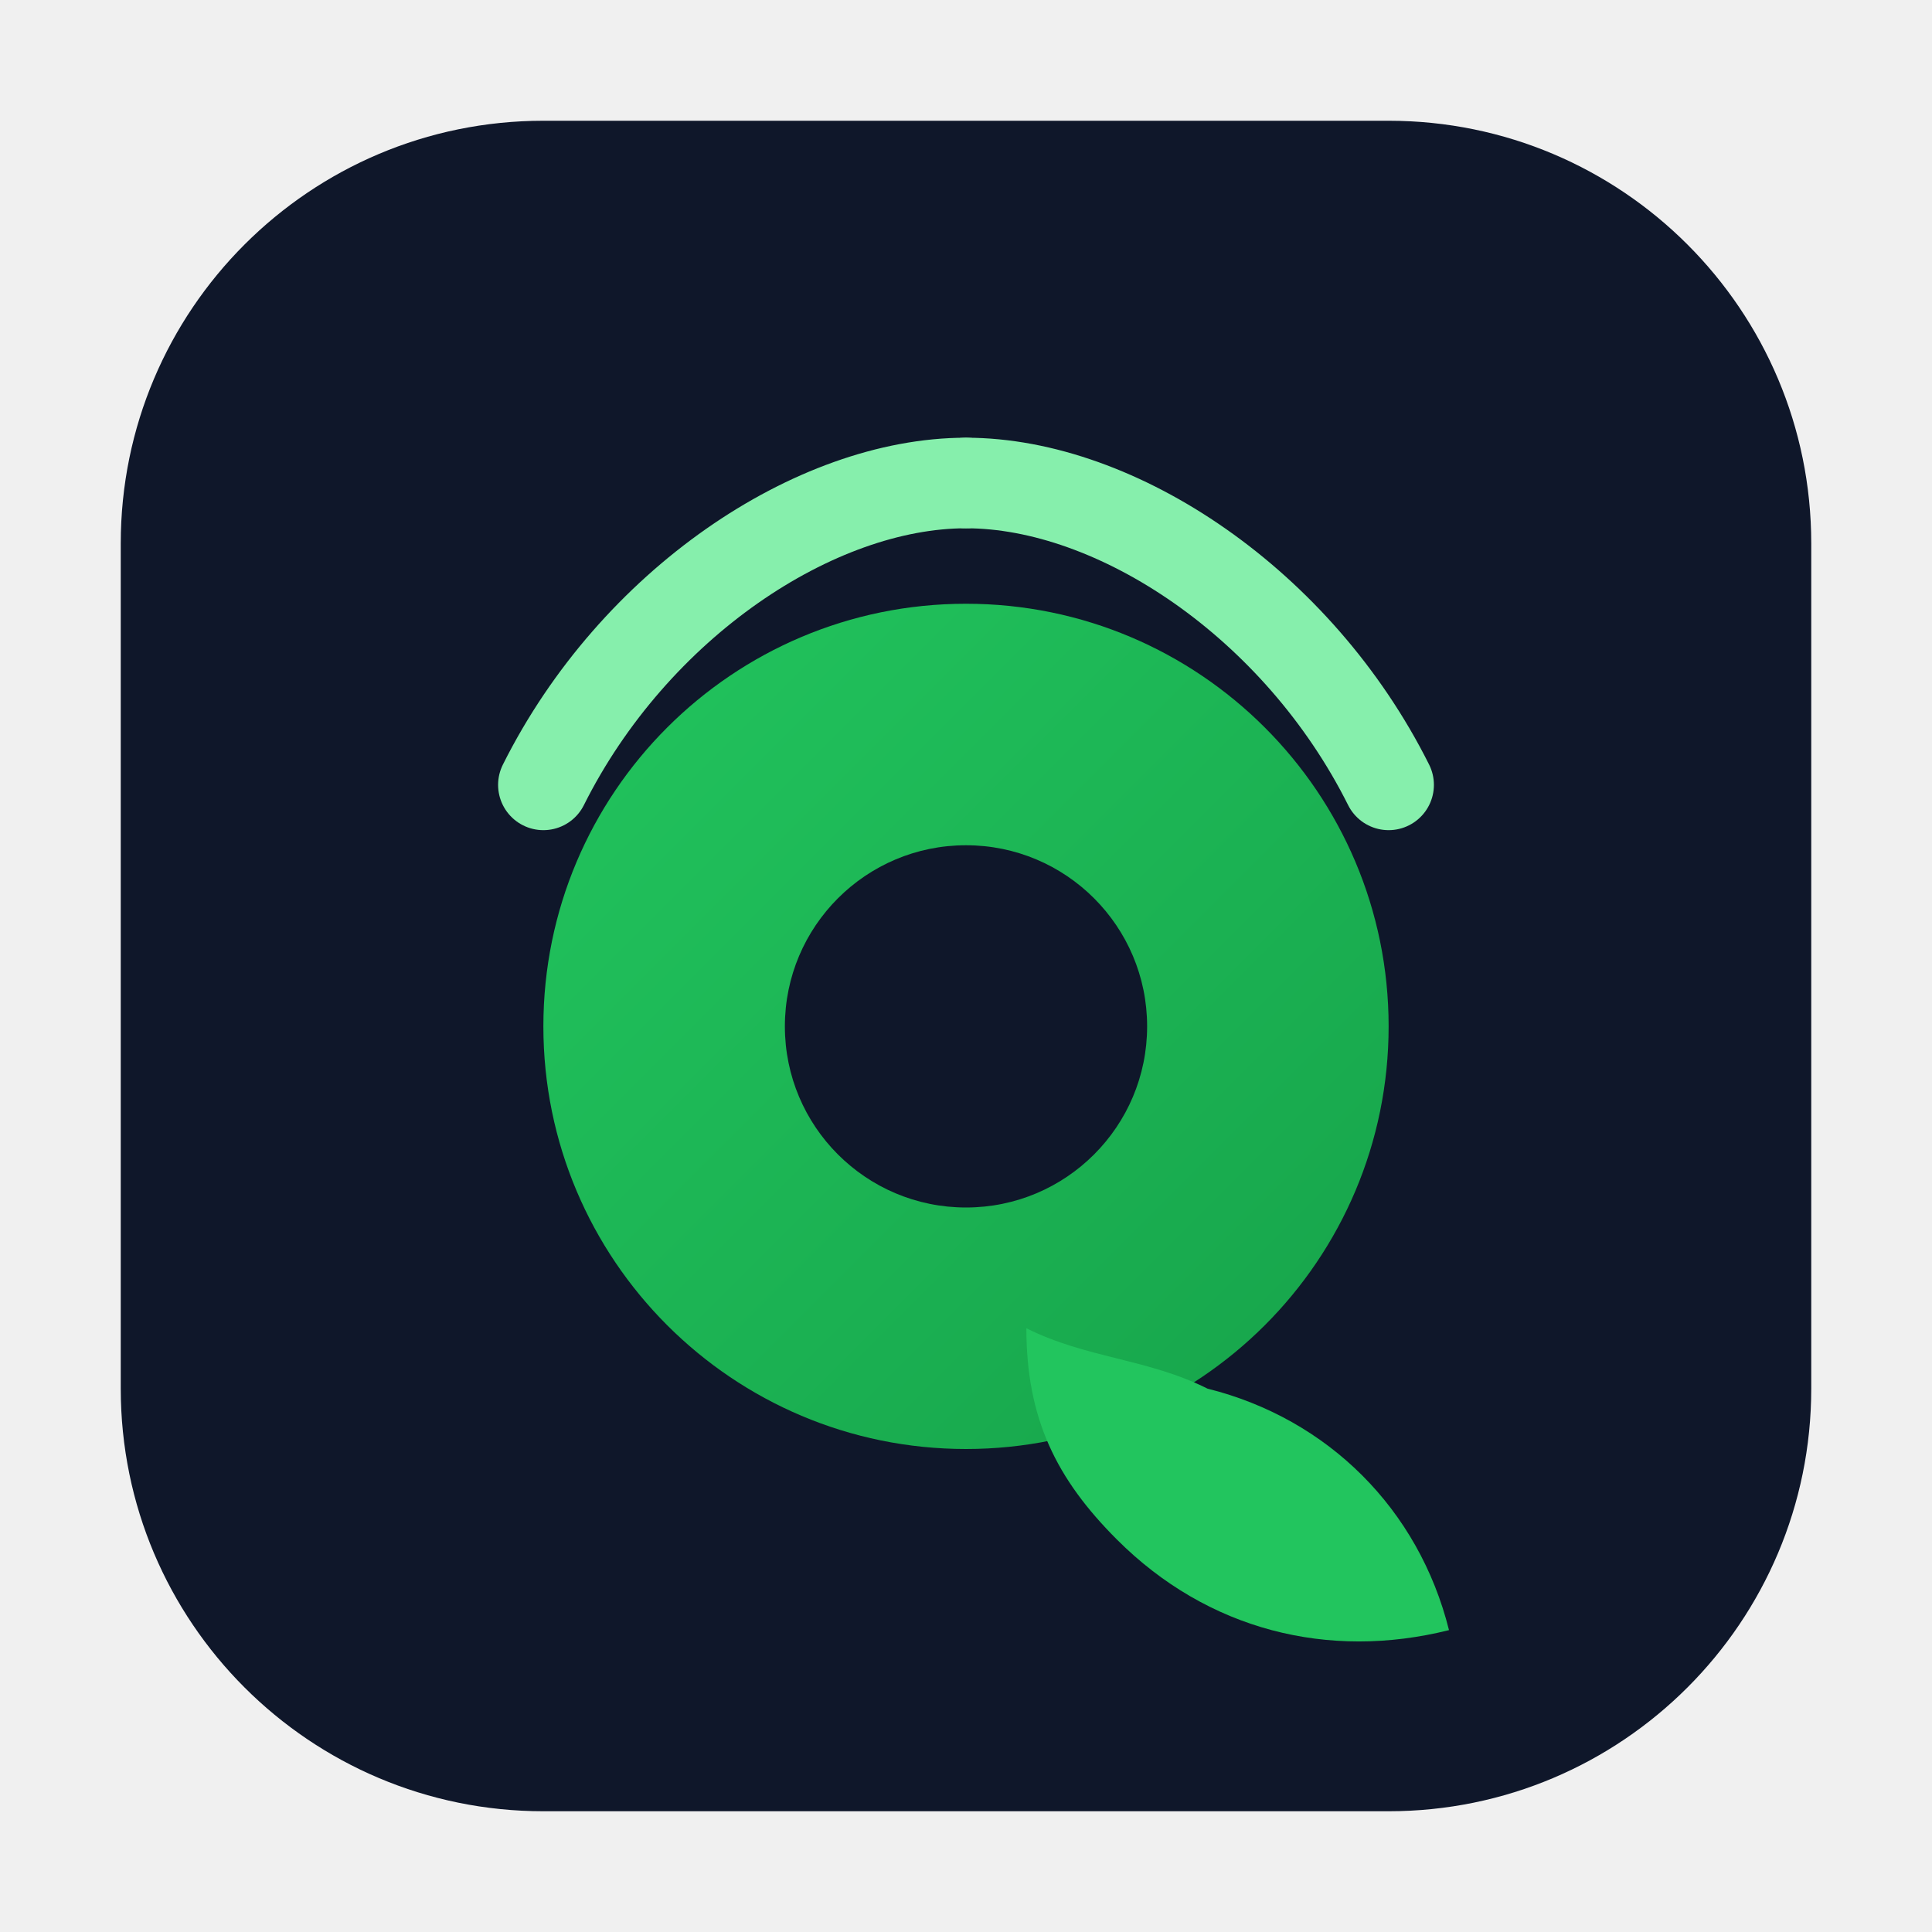
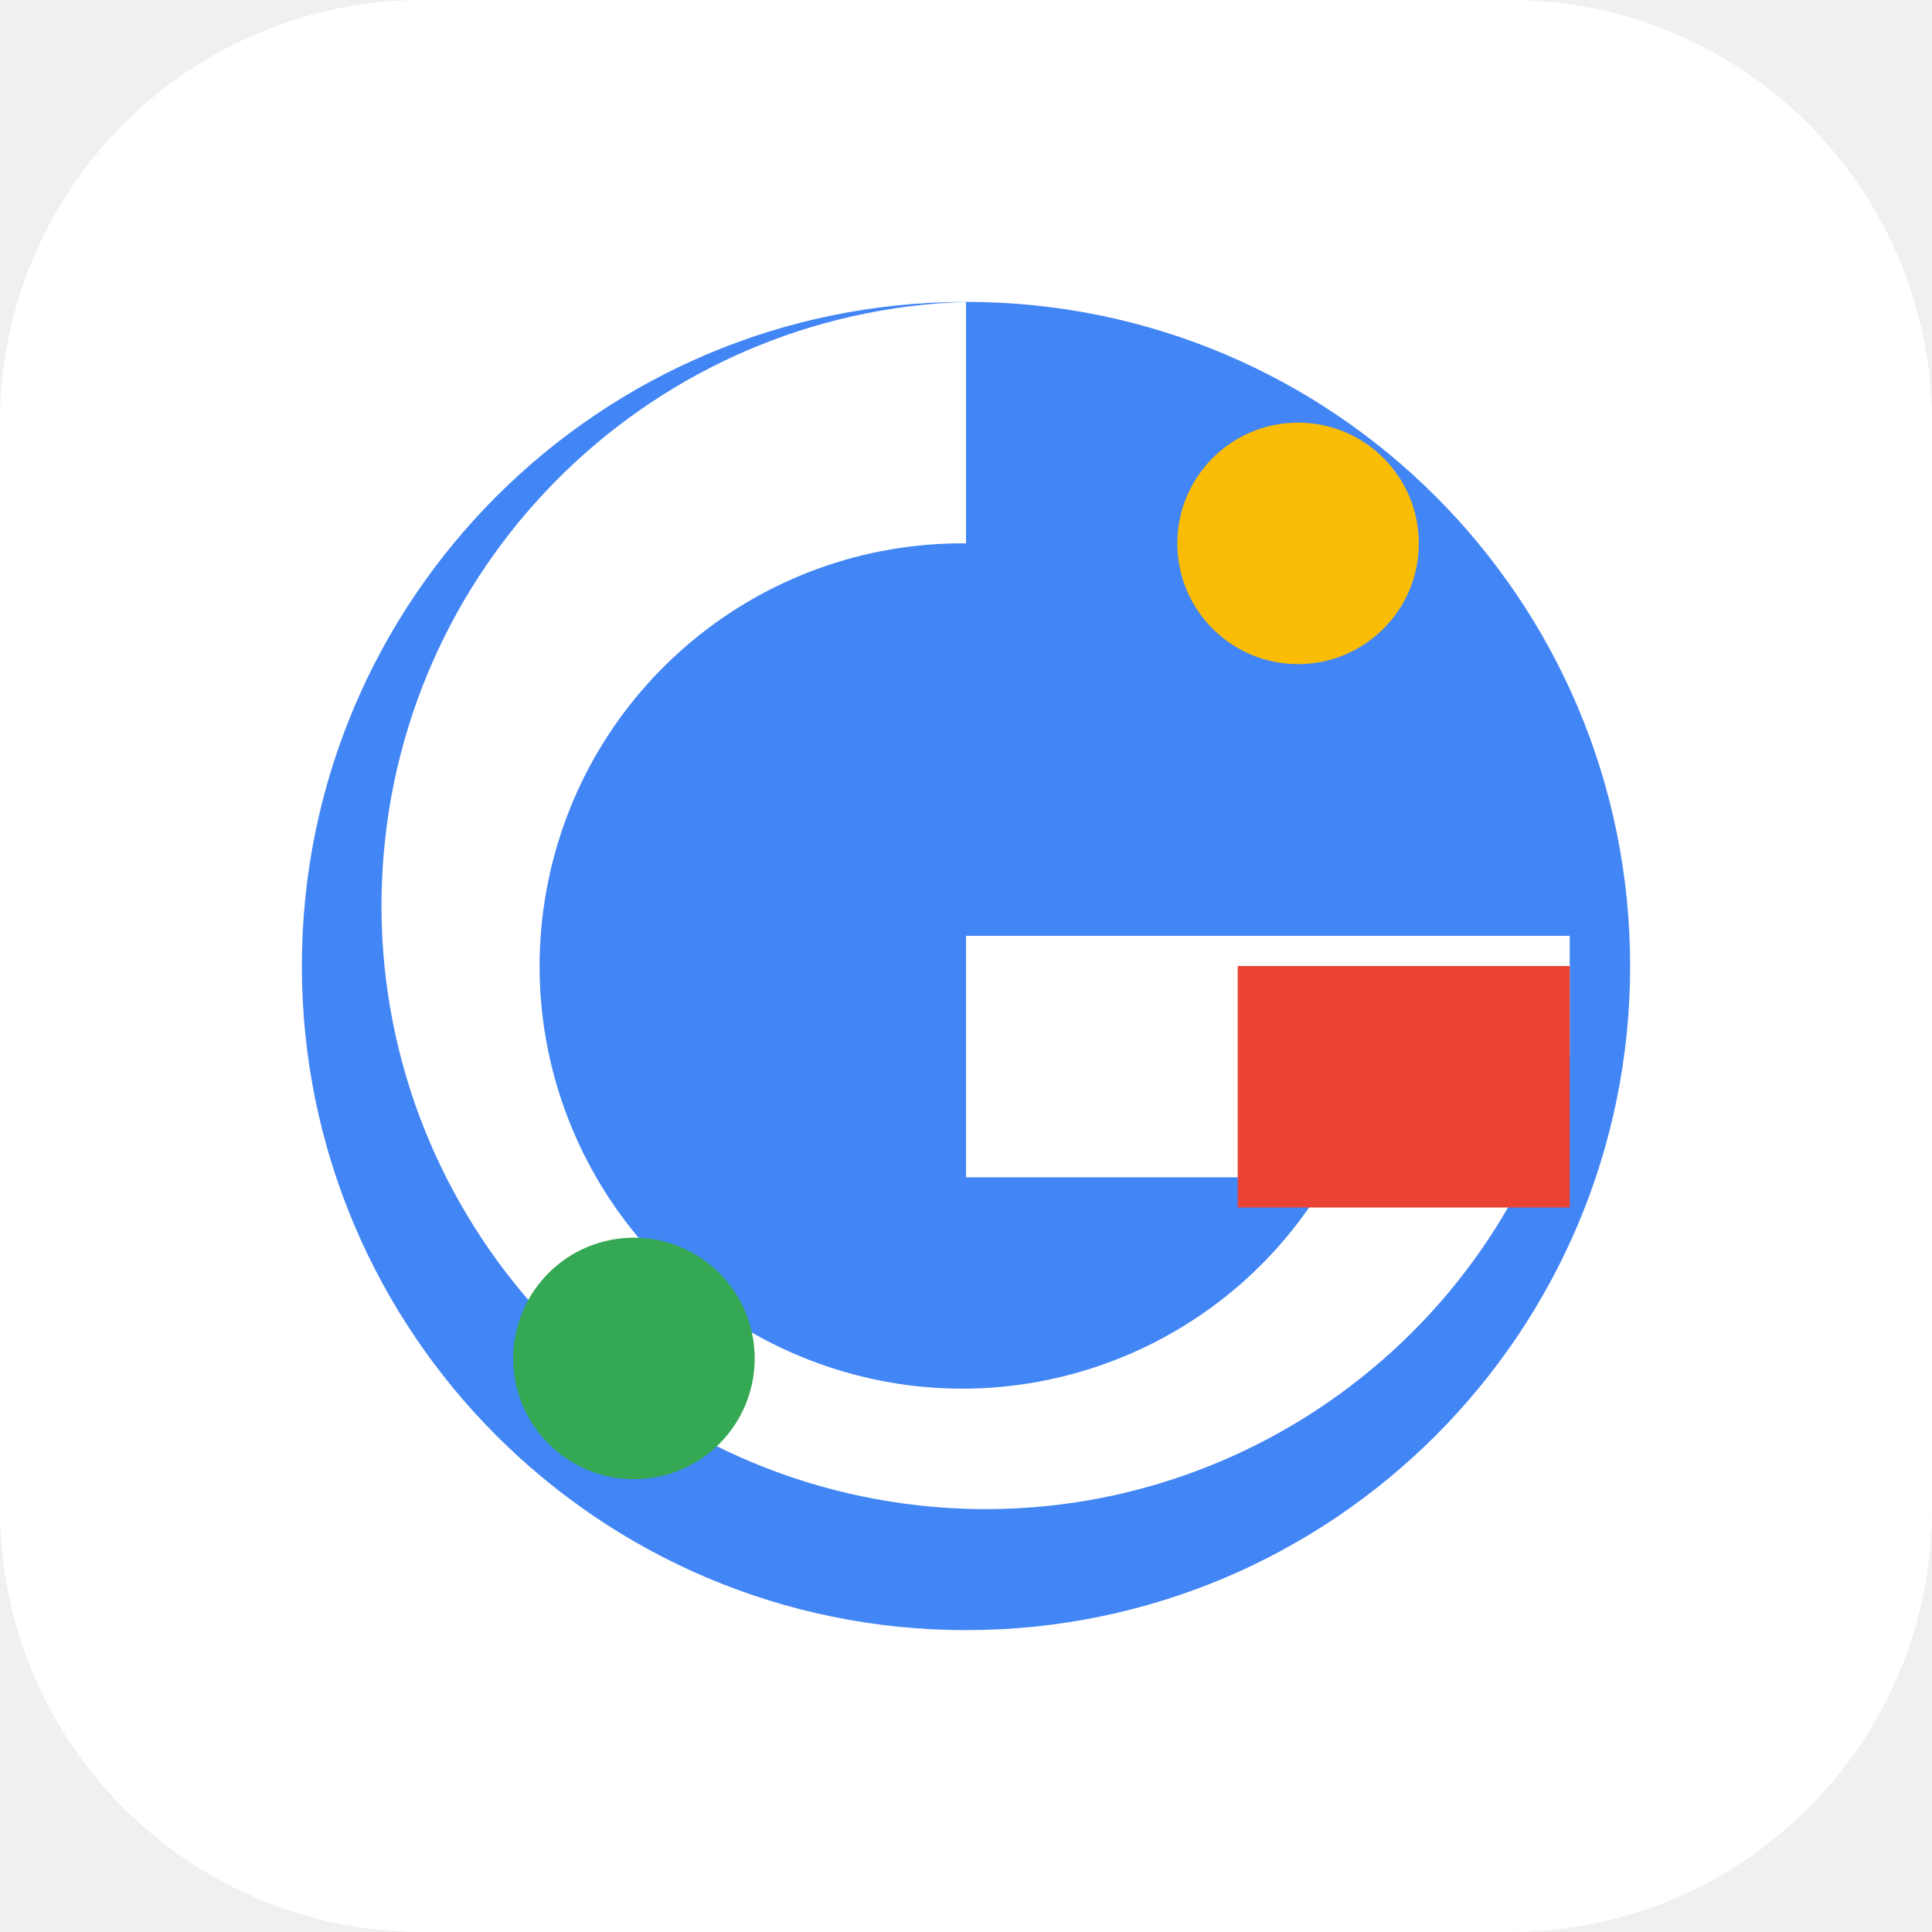
- <svg xmlns="http://www.w3.org/2000/svg" width="64" height="64" viewBox="0 0 64 64" role="img" aria-label="Smart farm sensor icon">
-   <defs>
-     <linearGradient id="g" x1="0" y1="0" x2="1" y2="1">
-       <stop offset="0" stop-color="#22c55e" />
-       <stop offset="1" stop-color="#16a34a" />
-     </linearGradient>
-   </defs>
-   <rect x="4" y="4" width="56" height="56" rx="14" fill="#0f172a" />
-   <circle cx="32" cy="34" r="14" fill="url(#g)" />
-   <circle cx="32" cy="34" r="6" fill="#0f172a" />
-   <path d="M18 26c3-6 9-10 14-10" fill="none" stroke="#86efac" stroke-width="3" stroke-linecap="round" />
-   <path d="M46 26c-3-6-9-10-14-10" fill="none" stroke="#86efac" stroke-width="3" stroke-linecap="round" />
-   <path d="M40 46c4 1 7 4 8 8-4 1-8 0-11-3-2-2-3-4-3-7 2 1 4 1 6 2z" fill="#22c55e" />
+ <svg xmlns="http://www.w3.org/2000/svg" width="64" height="64" viewBox="0 0 64 64" role="img" aria-label="GDG Coimbatore logo">
+   <rect width="64" height="64" rx="14" fill="#fff" />
+   <circle cx="32" cy="32" r="22" fill="#4285F4" />
+   <path d="M32 18a14 14 0 1 0 12 21H32v-8h20v4a20 20 0 1 1-20-25z" fill="#fff" />
+   <path d="M41 32h11v8H41z" fill="#EA4335" />
+   <circle cx="21" cy="45" r="4" fill="#34A853" />
+   <circle cx="43" cy="18" r="4" fill="#FBBC05" />
</svg>
